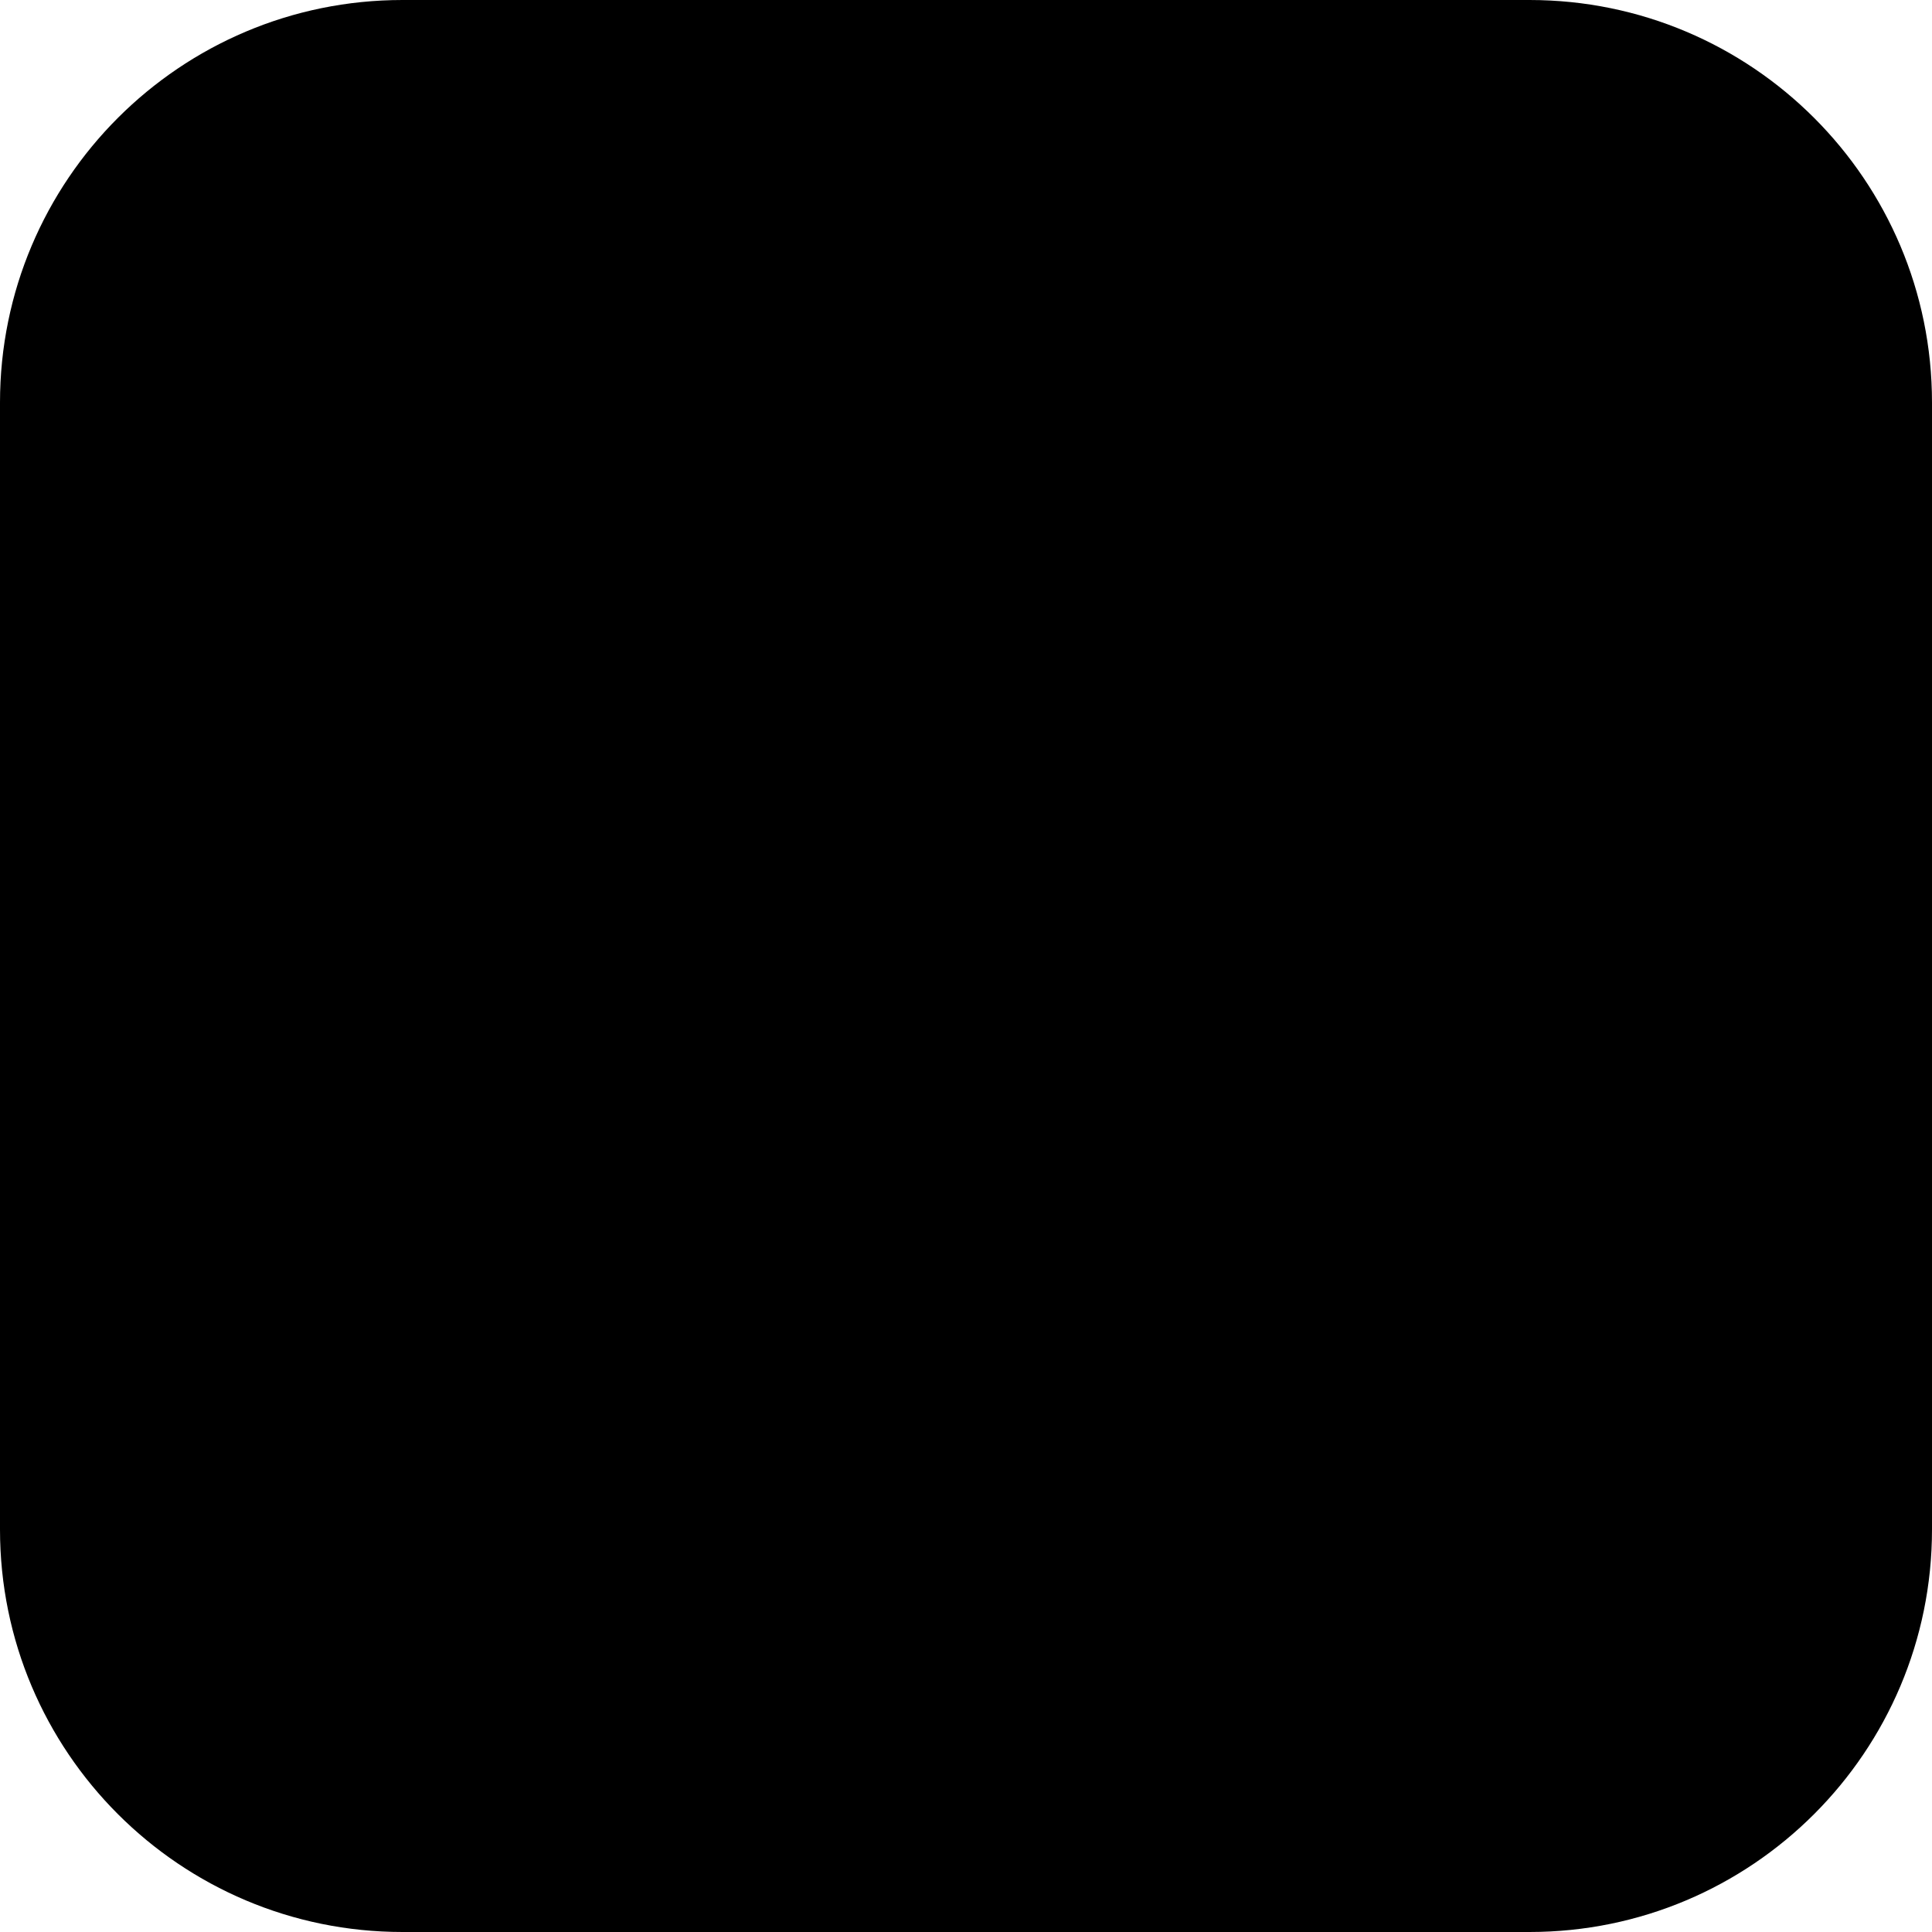
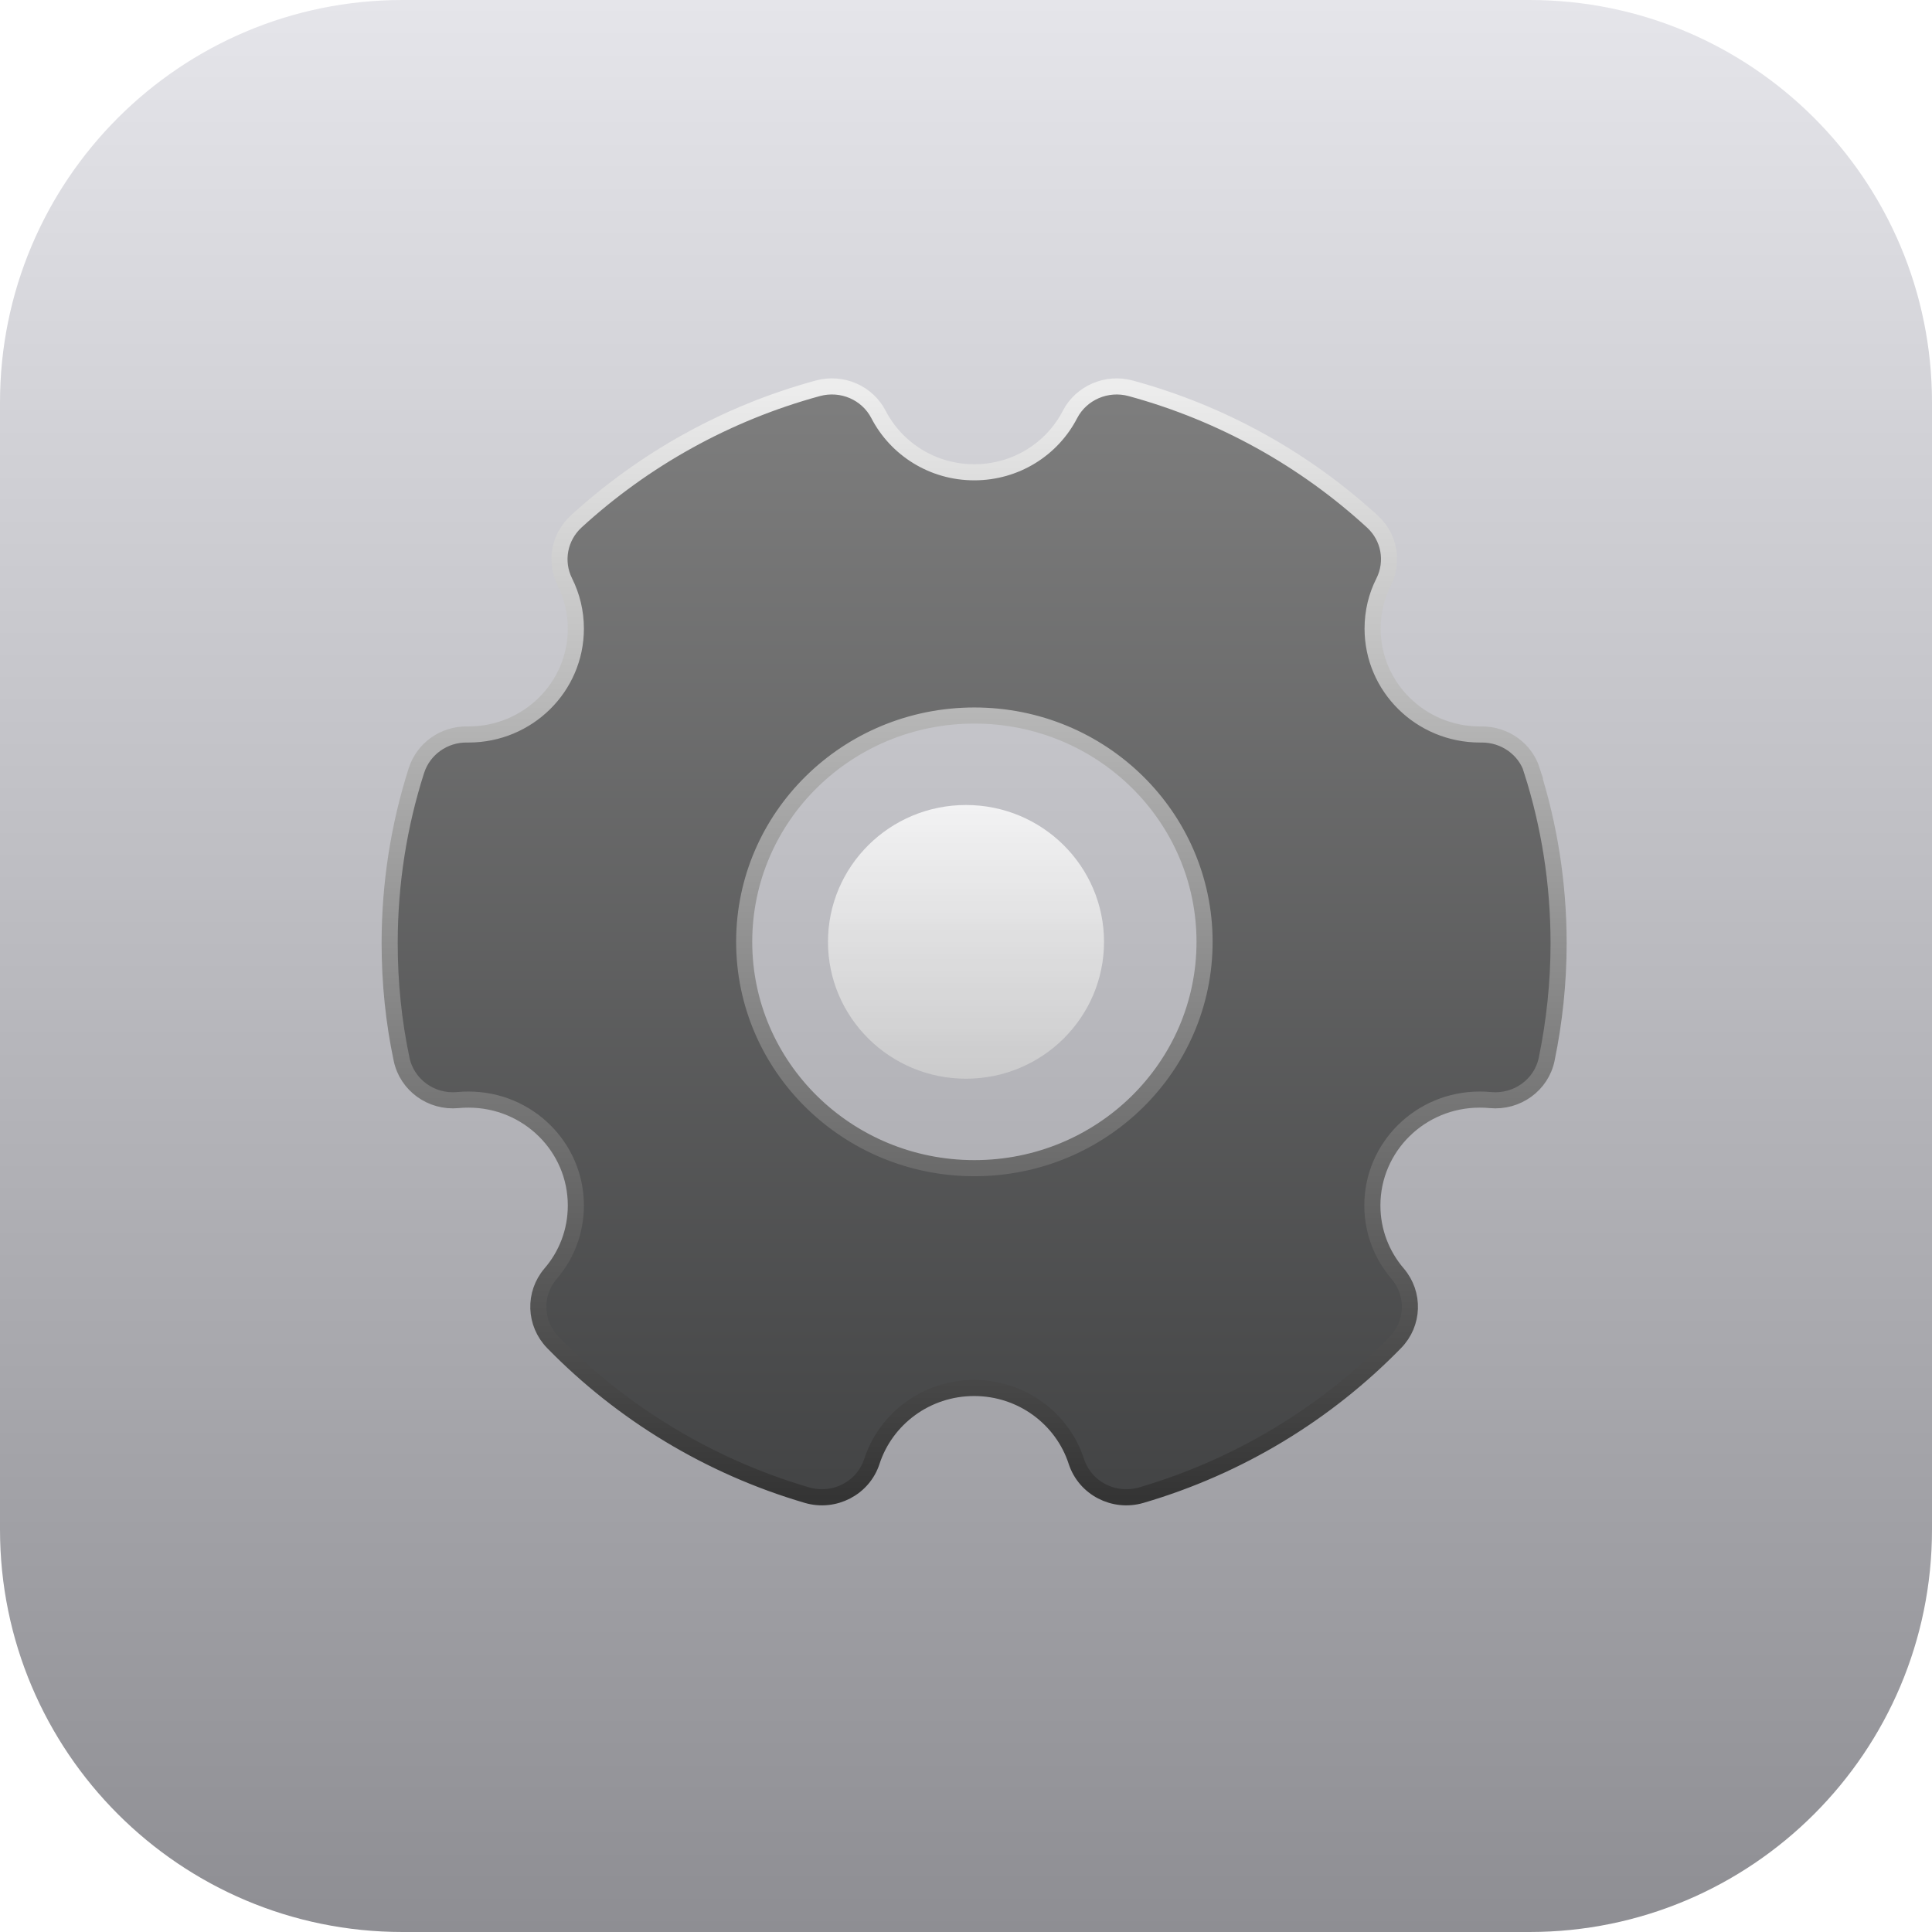
- <svg viewBox="0 0 48 48" fill="currentColor">
-   <path fill="currentColor" d="M0 10C0 4.477 4.477 0 10 0h28c5.523 0 10 4.477 10 10v28c0 5.523-4.477 10-10 10H10C4.477 48 0 43.523 0 38z" />
-   <path fill="currentColor" stroke="currentColor" strokeWidth=".4" d="M38.064 19.144a1.3 1.3 0 0 0-1.26-.896h-.036c-1.47 0-2.666-1.176-2.666-2.63 0-.42.098-.813.274-1.161a1.26 1.26 0 0 0-.28-1.5 14.54 14.54 0 0 0-6.006-3.31 1.31 1.31 0 0 0-1.506.65 2.67 2.67 0 0 1-2.38 1.437 2.67 2.67 0 0 1-2.378-1.437 1.31 1.31 0 0 0-1.507-.65 14.6 14.6 0 0 0-6.005 3.31 1.265 1.265 0 0 0-.281 1.5c.174.348.274.74.274 1.16 0 1.455-1.195 2.63-2.665 2.63h-.037a1.3 1.3 0 0 0-1.26.897 14 14 0 0 0-.664 4.292c0 .986.1 1.949.296 2.879.134.641.738 1.08 1.4 1.016q.132-.013.265-.012c1.47 0 2.665 1.176 2.665 2.63a2.58 2.58 0 0 1-.628 1.695c-.427.5-.402 1.235.058 1.71a14.56 14.56 0 0 0 6.314 3.793 1.31 1.31 0 0 0 1.61-.837 2.665 2.665 0 0 1 2.54-1.826c1.187 0 2.197.764 2.541 1.826.217.663.93 1.035 1.61.837a14.5 14.5 0 0 0 6.314-3.794c.46-.47.485-1.208.058-1.71a2.59 2.59 0 0 1-.628-1.694c0-1.454 1.196-2.63 2.666-2.63q.137 0 .265.012a1.296 1.296 0 0 0 1.4-1.016c.192-.933.296-1.896.296-2.88a14 14 0 0 0-.665-4.29zm-13.856 9.879c-3.157 0-5.719-2.516-5.719-5.623s2.559-5.623 5.719-5.623 5.719 2.516 5.719 5.623-2.56 5.623-5.72 5.623Z" />
-   <path fill="currentColor" d="M24 26.8c1.893 0 3.429-1.522 3.429-3.4S25.894 20 24 20s-3.429 1.522-3.429 3.4 1.535 3.4 3.429 3.4" opacity=".8" />
+ <svg xmlns="http://www.w3.org/2000/svg" width="48" height="48" viewBox="0 0 48 48" fill="none">
+   <path d="M0 10C0 4.477 4.477 0 10 0H38C43.523 0 48 4.477 48 10V38C48 43.523 43.523 48 38 48H10C4.477 48 0 43.523 0 38V10Z" fill="url(#paint0_linear_1_484)" />
+   <path d="M38.064 19.144C37.893 18.604 37.381 18.242 36.804 18.248C36.792 18.248 36.78 18.248 36.768 18.248C35.298 18.248 34.102 17.072 34.102 15.617C34.102 15.198 34.2 14.805 34.377 14.457C34.63 13.95 34.517 13.341 34.096 12.957C32.418 11.419 30.369 10.267 28.09 9.647C27.496 9.485 26.864 9.758 26.584 10.297C26.142 11.155 25.239 11.734 24.205 11.734C23.171 11.734 22.271 11.155 21.826 10.297C21.545 9.755 20.917 9.485 20.319 9.647C18.044 10.267 15.994 11.419 14.314 12.957C13.896 13.341 13.78 13.95 14.033 14.457C14.207 14.805 14.307 15.198 14.307 15.617C14.307 17.072 13.112 18.248 11.642 18.248C11.63 18.248 11.617 18.248 11.605 18.248C11.032 18.239 10.519 18.604 10.346 19.144C9.912 20.5 9.681 21.942 9.681 23.436C9.681 24.422 9.781 25.385 9.977 26.315C10.111 26.956 10.715 27.394 11.377 27.331C11.465 27.322 11.553 27.319 11.642 27.319C13.112 27.319 14.307 28.495 14.307 29.949C14.307 30.597 14.073 31.188 13.679 31.644C13.252 32.145 13.277 32.879 13.737 33.353C15.451 35.108 17.617 36.433 20.051 37.147C20.728 37.345 21.445 36.973 21.661 36.31C22.006 35.248 23.015 34.484 24.202 34.484C25.388 34.484 26.398 35.248 26.742 36.31C26.959 36.973 27.673 37.345 28.353 37.147C30.79 36.433 32.955 35.108 34.666 33.353C35.127 32.882 35.151 32.145 34.724 31.644C34.331 31.185 34.096 30.597 34.096 29.949C34.096 28.495 35.291 27.319 36.762 27.319C36.853 27.319 36.941 27.322 37.027 27.331C37.689 27.394 38.296 26.956 38.427 26.315C38.619 25.382 38.723 24.419 38.723 23.436C38.723 21.942 38.491 20.5 38.058 19.144H38.064ZM24.208 29.023C21.051 29.023 18.489 26.507 18.489 23.4C18.489 20.293 21.048 17.777 24.208 17.777C27.368 17.777 29.927 20.293 29.927 23.4C29.927 26.507 27.368 29.023 24.208 29.023Z" fill="url(#paint1_linear_1_484)" stroke="url(#paint2_linear_1_484)" stroke-width="0.4" />
+   <path opacity="0.8" d="M24 26.8C25.893 26.8 27.429 25.278 27.429 23.4C27.429 21.522 25.893 20 24 20C22.107 20 20.571 21.522 20.571 23.4C20.571 25.278 22.107 26.8 24 26.8Z" fill="url(#paint3_linear_1_484)" />
  <defs>
-     <linearGradient id="a" x1="24" x2="24" y1="48" y2="0" gradientUnits="userSpaceOnUse">
-       <stop stopColor="currentColor" />
-       <stop offset="1" stopColor="currentColor" />
+     <linearGradient id="paint0_linear_1_484" x1="24" y1="48" x2="24" y2="2.28882e-05" gradientUnits="userSpaceOnUse">
+       <stop stop-color="#8E8E93" />
+       <stop offset="1" stop-color="#E5E5EA" />
    </linearGradient>
-     <linearGradient id="b" x1="24.202" x2="24.202" y1="9.6" y2="37.2" gradientUnits="userSpaceOnUse">
-       <stop stopColor="currentColor" />
-       <stop offset="1" stopColor="currentColor" />
+     <linearGradient id="paint1_linear_1_484" x1="24.202" y1="9.6" x2="24.202" y2="37.2" gradientUnits="userSpaceOnUse">
+       <stop stop-color="#7E7E7E" />
+       <stop offset="1" stop-color="#434445" />
    </linearGradient>
-     <linearGradient id="c" x1="24.202" x2="24.202" y1="9.6" y2="37.2" gradientUnits="userSpaceOnUse">
-       <stop stopColor="currentColor" />
-       <stop offset="1" stopColor="currentColor" />
+     <linearGradient id="paint2_linear_1_484" x1="24.202" y1="9.6" x2="24.202" y2="37.2" gradientUnits="userSpaceOnUse">
+       <stop stop-color="#EDEDED" />
+       <stop offset="1" stop-color="#343434" />
    </linearGradient>
-     <linearGradient id="d" x1="24" x2="24" y1="20" y2="26.8" gradientUnits="userSpaceOnUse">
-       <stop stopColor="currentColor" />
-       <stop offset="1" stopColor="currentColor" />
+     <linearGradient id="paint3_linear_1_484" x1="24" y1="20" x2="24" y2="26.8" gradientUnits="userSpaceOnUse">
+       <stop stop-color="white" />
+       <stop offset="1" stop-color="#D0D0D0" />
    </linearGradient>
  </defs>
</svg>
